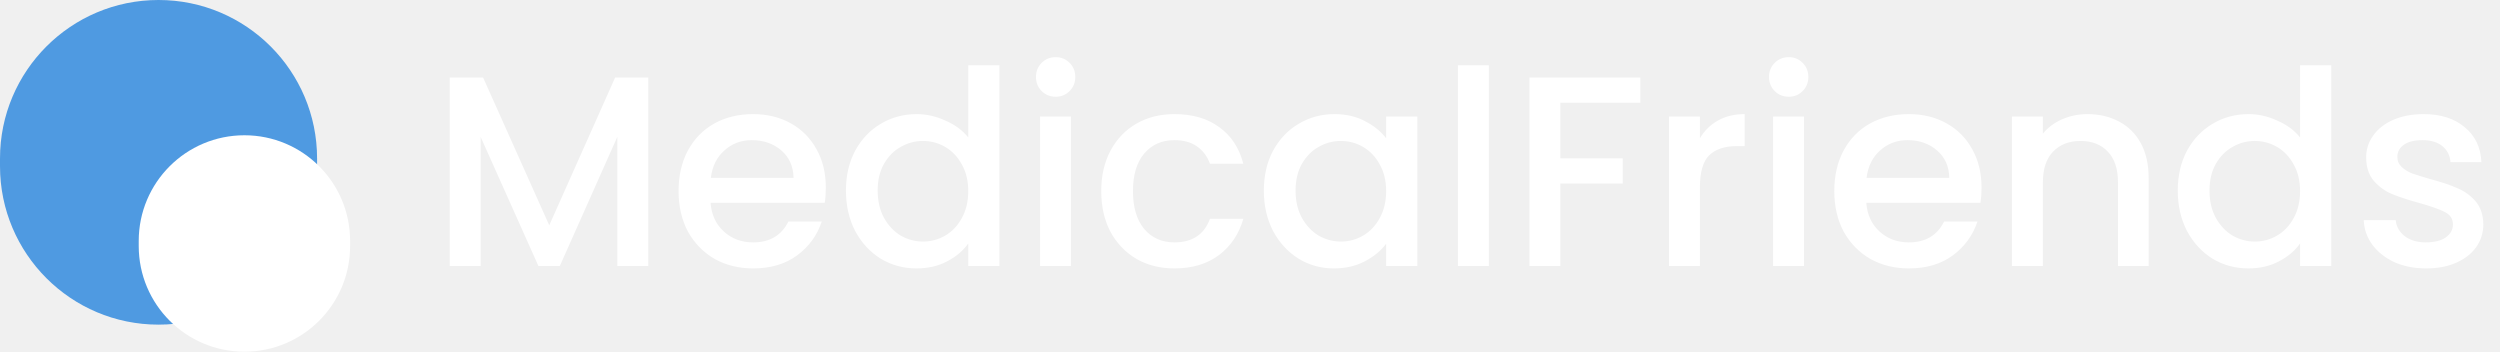
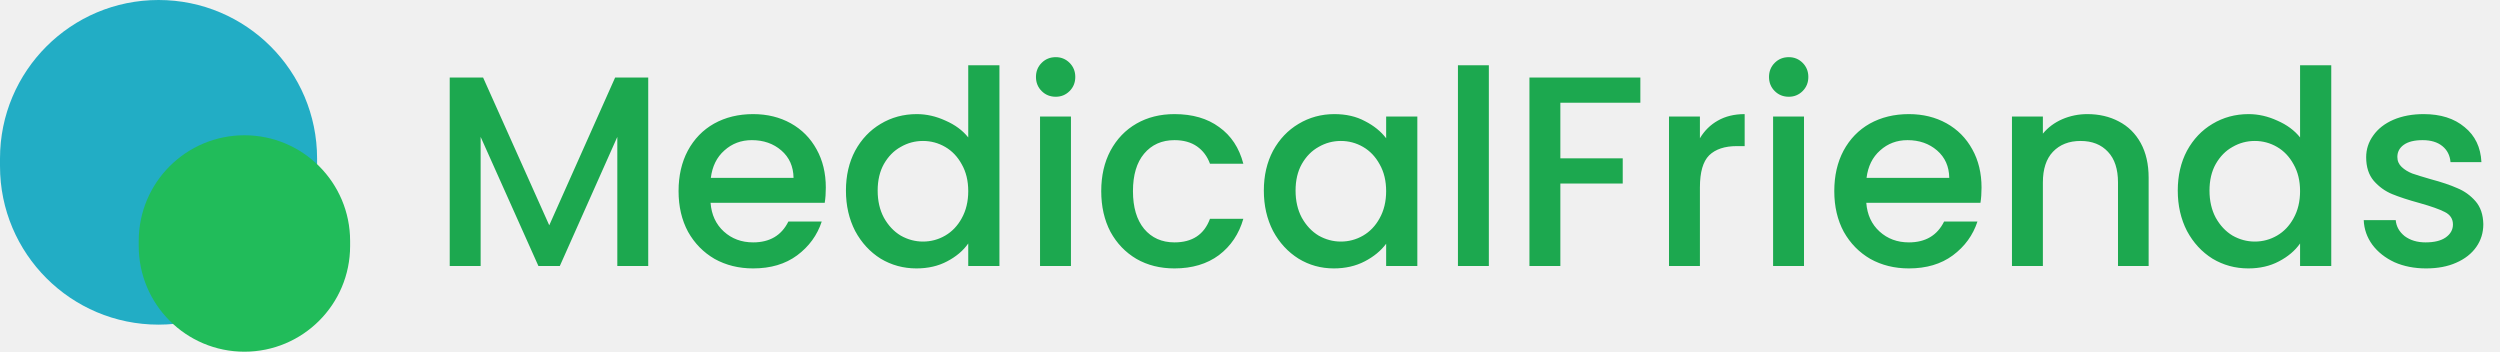
<svg xmlns="http://www.w3.org/2000/svg" width="590" height="83" viewBox="0 0 590 83" fill="none">
-   <path d="M152.983 18.29V62.77H145.687V32.306L132.119 62.77H127.063L113.431 32.306V62.77H106.135V18.29H114.007L129.623 53.17L145.175 18.29H152.983ZM194.893 44.274C194.893 45.597 194.808 46.792 194.637 47.858H167.693C167.906 50.674 168.952 52.936 170.829 54.642C172.706 56.349 175.01 57.202 177.741 57.202C181.666 57.202 184.44 55.56 186.061 52.274H193.933C192.866 55.517 190.925 58.184 188.109 60.274C185.336 62.322 181.88 63.346 177.741 63.346C174.37 63.346 171.341 62.6 168.653 61.106C166.008 59.57 163.917 57.437 162.381 54.706C160.888 51.933 160.141 48.733 160.141 45.106C160.141 41.48 160.866 38.301 162.317 35.57C163.81 32.797 165.88 30.664 168.525 29.17C171.213 27.677 174.285 26.93 177.741 26.93C181.069 26.93 184.034 27.656 186.637 29.106C189.24 30.557 191.266 32.605 192.717 35.25C194.168 37.853 194.893 40.861 194.893 44.274ZM187.277 41.97C187.234 39.282 186.274 37.128 184.397 35.506C182.52 33.885 180.194 33.074 177.421 33.074C174.904 33.074 172.749 33.885 170.957 35.506C169.165 37.085 168.098 39.24 167.757 41.97H187.277ZM199.641 44.978C199.641 41.437 200.366 38.301 201.817 35.57C203.31 32.84 205.316 30.728 207.833 29.234C210.393 27.698 213.23 26.93 216.345 26.93C218.649 26.93 220.91 27.442 223.129 28.466C225.39 29.448 227.182 30.77 228.505 32.434V15.41H235.865V62.77H228.505V57.458C227.31 59.165 225.646 60.573 223.513 61.682C221.422 62.792 219.012 63.346 216.281 63.346C213.209 63.346 210.393 62.578 207.833 61.042C205.316 59.464 203.31 57.288 201.817 54.514C200.366 51.698 199.641 48.52 199.641 44.978ZM228.505 45.106C228.505 42.674 227.993 40.562 226.969 38.77C225.988 36.978 224.686 35.613 223.065 34.674C221.444 33.736 219.694 33.266 217.817 33.266C215.94 33.266 214.19 33.736 212.569 34.674C210.948 35.57 209.625 36.914 208.601 38.706C207.62 40.456 207.129 42.546 207.129 44.978C207.129 47.41 207.62 49.544 208.601 51.378C209.625 53.213 210.948 54.621 212.569 55.602C214.233 56.541 215.982 57.01 217.817 57.01C219.694 57.01 221.444 56.541 223.065 55.602C224.686 54.664 225.988 53.298 226.969 51.506C227.993 49.672 228.505 47.538 228.505 45.106ZM249.16 22.834C247.837 22.834 246.728 22.386 245.832 21.49C244.936 20.594 244.488 19.485 244.488 18.162C244.488 16.84 244.936 15.73 245.832 14.834C246.728 13.938 247.837 13.49 249.16 13.49C250.44 13.49 251.528 13.938 252.424 14.834C253.32 15.73 253.768 16.84 253.768 18.162C253.768 19.485 253.32 20.594 252.424 21.49C251.528 22.386 250.44 22.834 249.16 22.834ZM252.744 27.506V62.77H245.448V27.506H252.744ZM259.891 45.106C259.891 41.48 260.616 38.301 262.067 35.57C263.56 32.797 265.608 30.664 268.211 29.17C270.814 27.677 273.8 26.93 277.171 26.93C281.438 26.93 284.958 27.954 287.731 30.002C290.547 32.008 292.446 34.888 293.427 38.642H285.555C284.915 36.893 283.891 35.528 282.483 34.546C281.075 33.565 279.304 33.074 277.171 33.074C274.184 33.074 271.795 34.141 270.003 36.274C268.254 38.365 267.379 41.309 267.379 45.106C267.379 48.904 268.254 51.869 270.003 54.002C271.795 56.136 274.184 57.202 277.171 57.202C281.395 57.202 284.19 55.346 285.555 51.634H293.427C292.403 55.218 290.483 58.077 287.667 60.21C284.851 62.301 281.352 63.346 277.171 63.346C273.8 63.346 270.814 62.6 268.211 61.106C265.608 59.57 263.56 57.437 262.067 54.706C260.616 51.933 259.891 48.733 259.891 45.106ZM298.266 44.978C298.266 41.437 298.991 38.301 300.442 35.57C301.935 32.84 303.941 30.728 306.458 29.234C309.018 27.698 311.834 26.93 314.906 26.93C317.679 26.93 320.09 27.485 322.138 28.594C324.229 29.661 325.893 31.005 327.13 32.626V27.506H334.49V62.77H327.13V57.522C325.893 59.186 324.207 60.573 322.074 61.682C319.941 62.792 317.509 63.346 314.778 63.346C311.749 63.346 308.975 62.578 306.458 61.042C303.941 59.464 301.935 57.288 300.442 54.514C298.991 51.698 298.266 48.52 298.266 44.978ZM327.13 45.106C327.13 42.674 326.618 40.562 325.594 38.77C324.613 36.978 323.311 35.613 321.69 34.674C320.069 33.736 318.319 33.266 316.442 33.266C314.565 33.266 312.815 33.736 311.194 34.674C309.573 35.57 308.25 36.914 307.226 38.706C306.245 40.456 305.754 42.546 305.754 44.978C305.754 47.41 306.245 49.544 307.226 51.378C308.25 53.213 309.573 54.621 311.194 55.602C312.858 56.541 314.607 57.01 316.442 57.01C318.319 57.01 320.069 56.541 321.69 55.602C323.311 54.664 324.613 53.298 325.594 51.506C326.618 49.672 327.13 47.538 327.13 45.106ZM351.369 15.41V62.77H344.073V15.41H351.369ZM387.124 18.29V24.242H368.244V37.362H382.964V43.314H368.244V62.77H360.948V18.29H387.124ZM401.181 32.626C402.248 30.834 403.656 29.448 405.405 28.466C407.197 27.442 409.309 26.93 411.741 26.93V34.482H409.885C407.027 34.482 404.851 35.208 403.357 36.658C401.907 38.109 401.181 40.626 401.181 44.21V62.77H393.885V27.506H401.181V32.626ZM422.16 22.834C420.837 22.834 419.728 22.386 418.832 21.49C417.936 20.594 417.488 19.485 417.488 18.162C417.488 16.84 417.936 15.73 418.832 14.834C419.728 13.938 420.837 13.49 422.16 13.49C423.44 13.49 424.528 13.938 425.424 14.834C426.32 15.73 426.768 16.84 426.768 18.162C426.768 19.485 426.32 20.594 425.424 21.49C424.528 22.386 423.44 22.834 422.16 22.834ZM425.744 27.506V62.77H418.448V27.506H425.744ZM467.643 44.274C467.643 45.597 467.558 46.792 467.387 47.858H440.443C440.656 50.674 441.702 52.936 443.579 54.642C445.456 56.349 447.76 57.202 450.491 57.202C454.416 57.202 457.19 55.56 458.811 52.274H466.683C465.616 55.517 463.675 58.184 460.859 60.274C458.086 62.322 454.63 63.346 450.491 63.346C447.12 63.346 444.091 62.6 441.403 61.106C438.758 59.57 436.667 57.437 435.131 54.706C433.638 51.933 432.891 48.733 432.891 45.106C432.891 41.48 433.616 38.301 435.067 35.57C436.56 32.797 438.63 30.664 441.275 29.17C443.963 27.677 447.035 26.93 450.491 26.93C453.819 26.93 456.784 27.656 459.387 29.106C461.99 30.557 464.016 32.605 465.467 35.25C466.918 37.853 467.643 40.861 467.643 44.274ZM460.027 41.97C459.984 39.282 459.024 37.128 457.147 35.506C455.27 33.885 452.944 33.074 450.171 33.074C447.654 33.074 445.499 33.885 443.707 35.506C441.915 37.085 440.848 39.24 440.507 41.97H460.027ZM492.615 26.93C495.388 26.93 497.863 27.506 500.039 28.658C502.258 29.81 503.986 31.517 505.223 33.778C506.46 36.04 507.079 38.77 507.079 41.97V62.77H499.847V43.058C499.847 39.901 499.058 37.49 497.479 35.826C495.9 34.12 493.746 33.266 491.015 33.266C488.284 33.266 486.108 34.12 484.487 35.826C482.908 37.49 482.119 39.901 482.119 43.058V62.77H474.823V27.506H482.119V31.538C483.314 30.088 484.828 28.957 486.663 28.146C488.54 27.336 490.524 26.93 492.615 26.93ZM513.953 44.978C513.953 41.437 514.679 38.301 516.129 35.57C517.623 32.84 519.628 30.728 522.145 29.234C524.705 27.698 527.543 26.93 530.657 26.93C532.961 26.93 535.223 27.442 537.441 28.466C539.703 29.448 541.495 30.77 542.817 32.434V15.41H550.177V62.77H542.817V57.458C541.623 59.165 539.959 60.573 537.825 61.682C535.735 62.792 533.324 63.346 530.593 63.346C527.521 63.346 524.705 62.578 522.145 61.042C519.628 59.464 517.623 57.288 516.129 54.514C514.679 51.698 513.953 48.52 513.953 44.978ZM542.817 45.106C542.817 42.674 542.305 40.562 541.281 38.77C540.3 36.978 538.999 35.613 537.377 34.674C535.756 33.736 534.007 33.266 532.129 33.266C530.252 33.266 528.503 33.736 526.881 34.674C525.26 35.57 523.937 36.914 522.913 38.706C521.932 40.456 521.441 42.546 521.441 44.978C521.441 47.41 521.932 49.544 522.913 51.378C523.937 53.213 525.26 54.621 526.881 55.602C528.545 56.541 530.295 57.01 532.129 57.01C534.007 57.01 535.756 56.541 537.377 55.602C538.999 54.664 540.3 53.298 541.281 51.506C542.305 49.672 542.817 47.538 542.817 45.106ZM572.56 63.346C569.787 63.346 567.291 62.856 565.072 61.874C562.896 60.85 561.168 59.485 559.888 57.778C558.608 56.029 557.926 54.088 557.84 51.954H565.392C565.52 53.448 566.224 54.706 567.504 55.73C568.827 56.712 570.47 57.202 572.432 57.202C574.48 57.202 576.059 56.818 577.168 56.05C578.32 55.24 578.896 54.216 578.896 52.978C578.896 51.656 578.256 50.674 576.976 50.034C575.739 49.394 573.755 48.69 571.024 47.922C568.379 47.197 566.224 46.493 564.56 45.81C562.896 45.128 561.446 44.082 560.208 42.674C559.014 41.266 558.416 39.41 558.416 37.106C558.416 35.229 558.971 33.522 560.08 31.986C561.19 30.408 562.768 29.17 564.816 28.274C566.907 27.378 569.296 26.93 571.984 26.93C575.995 26.93 579.216 27.954 581.648 30.002C584.123 32.008 585.446 34.76 585.616 38.258H578.32C578.192 36.68 577.552 35.421 576.4 34.482C575.248 33.544 573.691 33.074 571.728 33.074C569.808 33.074 568.336 33.437 567.312 34.162C566.288 34.888 565.776 35.848 565.776 37.042C565.776 37.981 566.118 38.77 566.8 39.41C567.483 40.05 568.315 40.562 569.296 40.946C570.278 41.288 571.728 41.736 573.648 42.29C576.208 42.973 578.299 43.677 579.92 44.402C581.584 45.085 583.014 46.109 584.208 47.474C585.403 48.84 586.022 50.653 586.064 52.914C586.064 54.92 585.51 56.712 584.4 58.29C583.291 59.869 581.712 61.106 579.664 62.002C577.659 62.898 575.291 63.346 572.56 63.346Z" fill="white" />
-   <rect width="74.832" height="76.615" rx="37.416" fill="#2584DD" fill-opacity="0.79" />
-   <rect x="32.739" y="31.923" width="49.888" height="51.077" rx="24.944" fill="white" />
+   <path d="M152.983 18.29V62.77H145.687V32.306L132.119 62.77H127.063L113.431 32.306V62.77H106.135V18.29H114.007L129.623 53.17L145.175 18.29H152.983ZM194.893 44.274C194.893 45.597 194.808 46.792 194.637 47.858H167.693C167.906 50.674 168.952 52.936 170.829 54.642C172.706 56.349 175.01 57.202 177.741 57.202C181.666 57.202 184.44 55.56 186.061 52.274H193.933C192.866 55.517 190.925 58.184 188.109 60.274C185.336 62.322 181.88 63.346 177.741 63.346C174.37 63.346 171.341 62.6 168.653 61.106C166.008 59.57 163.917 57.437 162.381 54.706C160.888 51.933 160.141 48.733 160.141 45.106C160.141 41.48 160.866 38.301 162.317 35.57C163.81 32.797 165.88 30.664 168.525 29.17C171.213 27.677 174.285 26.93 177.741 26.93C181.069 26.93 184.034 27.656 186.637 29.106C189.24 30.557 191.266 32.605 192.717 35.25C194.168 37.853 194.893 40.861 194.893 44.274ZM187.277 41.97C187.234 39.282 186.274 37.128 184.397 35.506C182.52 33.885 180.194 33.074 177.421 33.074C174.904 33.074 172.749 33.885 170.957 35.506C169.165 37.085 168.098 39.24 167.757 41.97H187.277ZM199.641 44.978C199.641 41.437 200.366 38.301 201.817 35.57C203.31 32.84 205.316 30.728 207.833 29.234C210.393 27.698 213.23 26.93 216.345 26.93C218.649 26.93 220.91 27.442 223.129 28.466C225.39 29.448 227.182 30.77 228.505 32.434V15.41H235.865V62.77H228.505V57.458C227.31 59.165 225.646 60.573 223.513 61.682C221.422 62.792 219.012 63.346 216.281 63.346C213.209 63.346 210.393 62.578 207.833 61.042C205.316 59.464 203.31 57.288 201.817 54.514C200.366 51.698 199.641 48.52 199.641 44.978ZM228.505 45.106C228.505 42.674 227.993 40.562 226.969 38.77C225.988 36.978 224.686 35.613 223.065 34.674C221.444 33.736 219.694 33.266 217.817 33.266C215.94 33.266 214.19 33.736 212.569 34.674C210.948 35.57 209.625 36.914 208.601 38.706C207.62 40.456 207.129 42.546 207.129 44.978C207.129 47.41 207.62 49.544 208.601 51.378C209.625 53.213 210.948 54.621 212.569 55.602C214.233 56.541 215.982 57.01 217.817 57.01C219.694 57.01 221.444 56.541 223.065 55.602C224.686 54.664 225.988 53.298 226.969 51.506C227.993 49.672 228.505 47.538 228.505 45.106ZM249.16 22.834C247.837 22.834 246.728 22.386 245.832 21.49C244.936 20.594 244.488 19.485 244.488 18.162C244.488 16.84 244.936 15.73 245.832 14.834C246.728 13.938 247.837 13.49 249.16 13.49C250.44 13.49 251.528 13.938 252.424 14.834C253.32 15.73 253.768 16.84 253.768 18.162C253.768 19.485 253.32 20.594 252.424 21.49C251.528 22.386 250.44 22.834 249.16 22.834ZM252.744 27.506V62.77H245.448V27.506H252.744ZM259.891 45.106C259.891 41.48 260.616 38.301 262.067 35.57C263.56 32.797 265.608 30.664 268.211 29.17C270.814 27.677 273.8 26.93 277.171 26.93C281.438 26.93 284.958 27.954 287.731 30.002C290.547 32.008 292.446 34.888 293.427 38.642H285.555C284.915 36.893 283.891 35.528 282.483 34.546C281.075 33.565 279.304 33.074 277.171 33.074C274.184 33.074 271.795 34.141 270.003 36.274C268.254 38.365 267.379 41.309 267.379 45.106C267.379 48.904 268.254 51.869 270.003 54.002C271.795 56.136 274.184 57.202 277.171 57.202C281.395 57.202 284.19 55.346 285.555 51.634H293.427C292.403 55.218 290.483 58.077 287.667 60.21C284.851 62.301 281.352 63.346 277.171 63.346C273.8 63.346 270.814 62.6 268.211 61.106C265.608 59.57 263.56 57.437 262.067 54.706C260.616 51.933 259.891 48.733 259.891 45.106ZM298.266 44.978C298.266 41.437 298.991 38.301 300.442 35.57C301.935 32.84 303.941 30.728 306.458 29.234C309.018 27.698 311.834 26.93 314.906 26.93C317.679 26.93 320.09 27.485 322.138 28.594C324.229 29.661 325.893 31.005 327.13 32.626V27.506H334.49V62.77H327.13V57.522C325.893 59.186 324.207 60.573 322.074 61.682C319.941 62.792 317.509 63.346 314.778 63.346C311.749 63.346 308.975 62.578 306.458 61.042C303.941 59.464 301.935 57.288 300.442 54.514C298.991 51.698 298.266 48.52 298.266 44.978ZM327.13 45.106C327.13 42.674 326.618 40.562 325.594 38.77C324.613 36.978 323.311 35.613 321.69 34.674C320.069 33.736 318.319 33.266 316.442 33.266C314.565 33.266 312.815 33.736 311.194 34.674C309.573 35.57 308.25 36.914 307.226 38.706C306.245 40.456 305.754 42.546 305.754 44.978C305.754 47.41 306.245 49.544 307.226 51.378C308.25 53.213 309.573 54.621 311.194 55.602C312.858 56.541 314.607 57.01 316.442 57.01C318.319 57.01 320.069 56.541 321.69 55.602C323.311 54.664 324.613 53.298 325.594 51.506C326.618 49.672 327.13 47.538 327.13 45.106ZM351.369 15.41V62.77H344.073V15.41H351.369ZM387.124 18.29V24.242H368.244V37.362H382.964V43.314H368.244V62.77H360.948V18.29H387.124ZM401.181 32.626C402.248 30.834 403.656 29.448 405.405 28.466C407.197 27.442 409.309 26.93 411.741 26.93V34.482H409.885C407.027 34.482 404.851 35.208 403.357 36.658C401.907 38.109 401.181 40.626 401.181 44.21V62.77H393.885V27.506H401.181V32.626ZM422.16 22.834C420.837 22.834 419.728 22.386 418.832 21.49C417.936 20.594 417.488 19.485 417.488 18.162C417.488 16.84 417.936 15.73 418.832 14.834C419.728 13.938 420.837 13.49 422.16 13.49C423.44 13.49 424.528 13.938 425.424 14.834C426.32 15.73 426.768 16.84 426.768 18.162C426.768 19.485 426.32 20.594 425.424 21.49C424.528 22.386 423.44 22.834 422.16 22.834ZM425.744 27.506V62.77H418.448V27.506H425.744ZM467.643 44.274C467.643 45.597 467.558 46.792 467.387 47.858H440.443C440.656 50.674 441.702 52.936 443.579 54.642C445.456 56.349 447.76 57.202 450.491 57.202C454.416 57.202 457.19 55.56 458.811 52.274H466.683C465.616 55.517 463.675 58.184 460.859 60.274C458.086 62.322 454.63 63.346 450.491 63.346C447.12 63.346 444.091 62.6 441.403 61.106C438.758 59.57 436.667 57.437 435.131 54.706C433.638 51.933 432.891 48.733 432.891 45.106C432.891 41.48 433.616 38.301 435.067 35.57C436.56 32.797 438.63 30.664 441.275 29.17C443.963 27.677 447.035 26.93 450.491 26.93C453.819 26.93 456.784 27.656 459.387 29.106C461.99 30.557 464.016 32.605 465.467 35.25C466.918 37.853 467.643 40.861 467.643 44.274ZM460.027 41.97C459.984 39.282 459.024 37.128 457.147 35.506C455.27 33.885 452.944 33.074 450.171 33.074C447.654 33.074 445.499 33.885 443.707 35.506C441.915 37.085 440.848 39.24 440.507 41.97H460.027ZM492.615 26.93C495.388 26.93 497.863 27.506 500.039 28.658C502.258 29.81 503.986 31.517 505.223 33.778C506.46 36.04 507.079 38.77 507.079 41.97V62.77H499.847V43.058C499.847 39.901 499.058 37.49 497.479 35.826C495.9 34.12 493.746 33.266 491.015 33.266C488.284 33.266 486.108 34.12 484.487 35.826C482.908 37.49 482.119 39.901 482.119 43.058V62.77H474.823V27.506H482.119V31.538C483.314 30.088 484.828 28.957 486.663 28.146C488.54 27.336 490.524 26.93 492.615 26.93ZM513.953 44.978C513.953 41.437 514.679 38.301 516.129 35.57C517.623 32.84 519.628 30.728 522.145 29.234C524.705 27.698 527.543 26.93 530.657 26.93C532.961 26.93 535.223 27.442 537.441 28.466C539.703 29.448 541.495 30.77 542.817 32.434V15.41H550.177V62.77H542.817V57.458C541.623 59.165 539.959 60.573 537.825 61.682C535.735 62.792 533.324 63.346 530.593 63.346C527.521 63.346 524.705 62.578 522.145 61.042C519.628 59.464 517.623 57.288 516.129 54.514C514.679 51.698 513.953 48.52 513.953 44.978ZM542.817 45.106C542.817 42.674 542.305 40.562 541.281 38.77C540.3 36.978 538.999 35.613 537.377 34.674C535.756 33.736 534.007 33.266 532.129 33.266C530.252 33.266 528.503 33.736 526.881 34.674C525.26 35.57 523.937 36.914 522.913 38.706C521.932 40.456 521.441 42.546 521.441 44.978C521.441 47.41 521.932 49.544 522.913 51.378C523.937 53.213 525.26 54.621 526.881 55.602C528.545 56.541 530.295 57.01 532.129 57.01C534.007 57.01 535.756 56.541 537.377 55.602C538.999 54.664 540.3 53.298 541.281 51.506C542.305 49.672 542.817 47.538 542.817 45.106ZM572.56 63.346C569.787 63.346 567.291 62.856 565.072 61.874C562.896 60.85 561.168 59.485 559.888 57.778C558.608 56.029 557.926 54.088 557.84 51.954H565.392C565.52 53.448 566.224 54.706 567.504 55.73C568.827 56.712 570.47 57.202 572.432 57.202C574.48 57.202 576.059 56.818 577.168 56.05C578.32 55.24 578.896 54.216 578.896 52.978C578.896 51.656 578.256 50.674 576.976 50.034C575.739 49.394 573.755 48.69 571.024 47.922C568.379 47.197 566.224 46.493 564.56 45.81C562.896 45.128 561.446 44.082 560.208 42.674C559.014 41.266 558.416 39.41 558.416 37.106C558.416 35.229 558.971 33.522 560.08 31.986C561.19 30.408 562.768 29.17 564.816 28.274C566.907 27.378 569.296 26.93 571.984 26.93C575.995 26.93 579.216 27.954 581.648 30.002C584.123 32.008 585.446 34.76 585.616 38.258H578.32C578.192 36.68 577.552 35.421 576.4 34.482C575.248 33.544 573.691 33.074 571.728 33.074C569.808 33.074 568.336 33.437 567.312 34.162C566.288 34.888 565.776 35.848 565.776 37.042C565.776 37.981 566.118 38.77 566.8 39.41C567.483 40.05 568.315 40.562 569.296 40.946C570.278 41.288 571.728 41.736 573.648 42.29C576.208 42.973 578.299 43.677 579.92 44.402C581.584 45.085 583.014 46.109 584.208 47.474C585.403 48.84 586.022 50.653 586.064 52.914C586.064 54.92 585.51 56.712 584.4 58.29C583.291 59.869 581.712 61.106 579.664 62.002C577.659 62.898 575.291 63.346 572.56 63.346Z" fill="#1CA84F" />
+   <rect width="74.832" height="76.615" rx="37.416" fill="#22ADC5" />
+   <rect x="32.739" y="31.923" width="49.888" height="51.077" rx="24.944" fill="#21BC5A" />
</svg>
